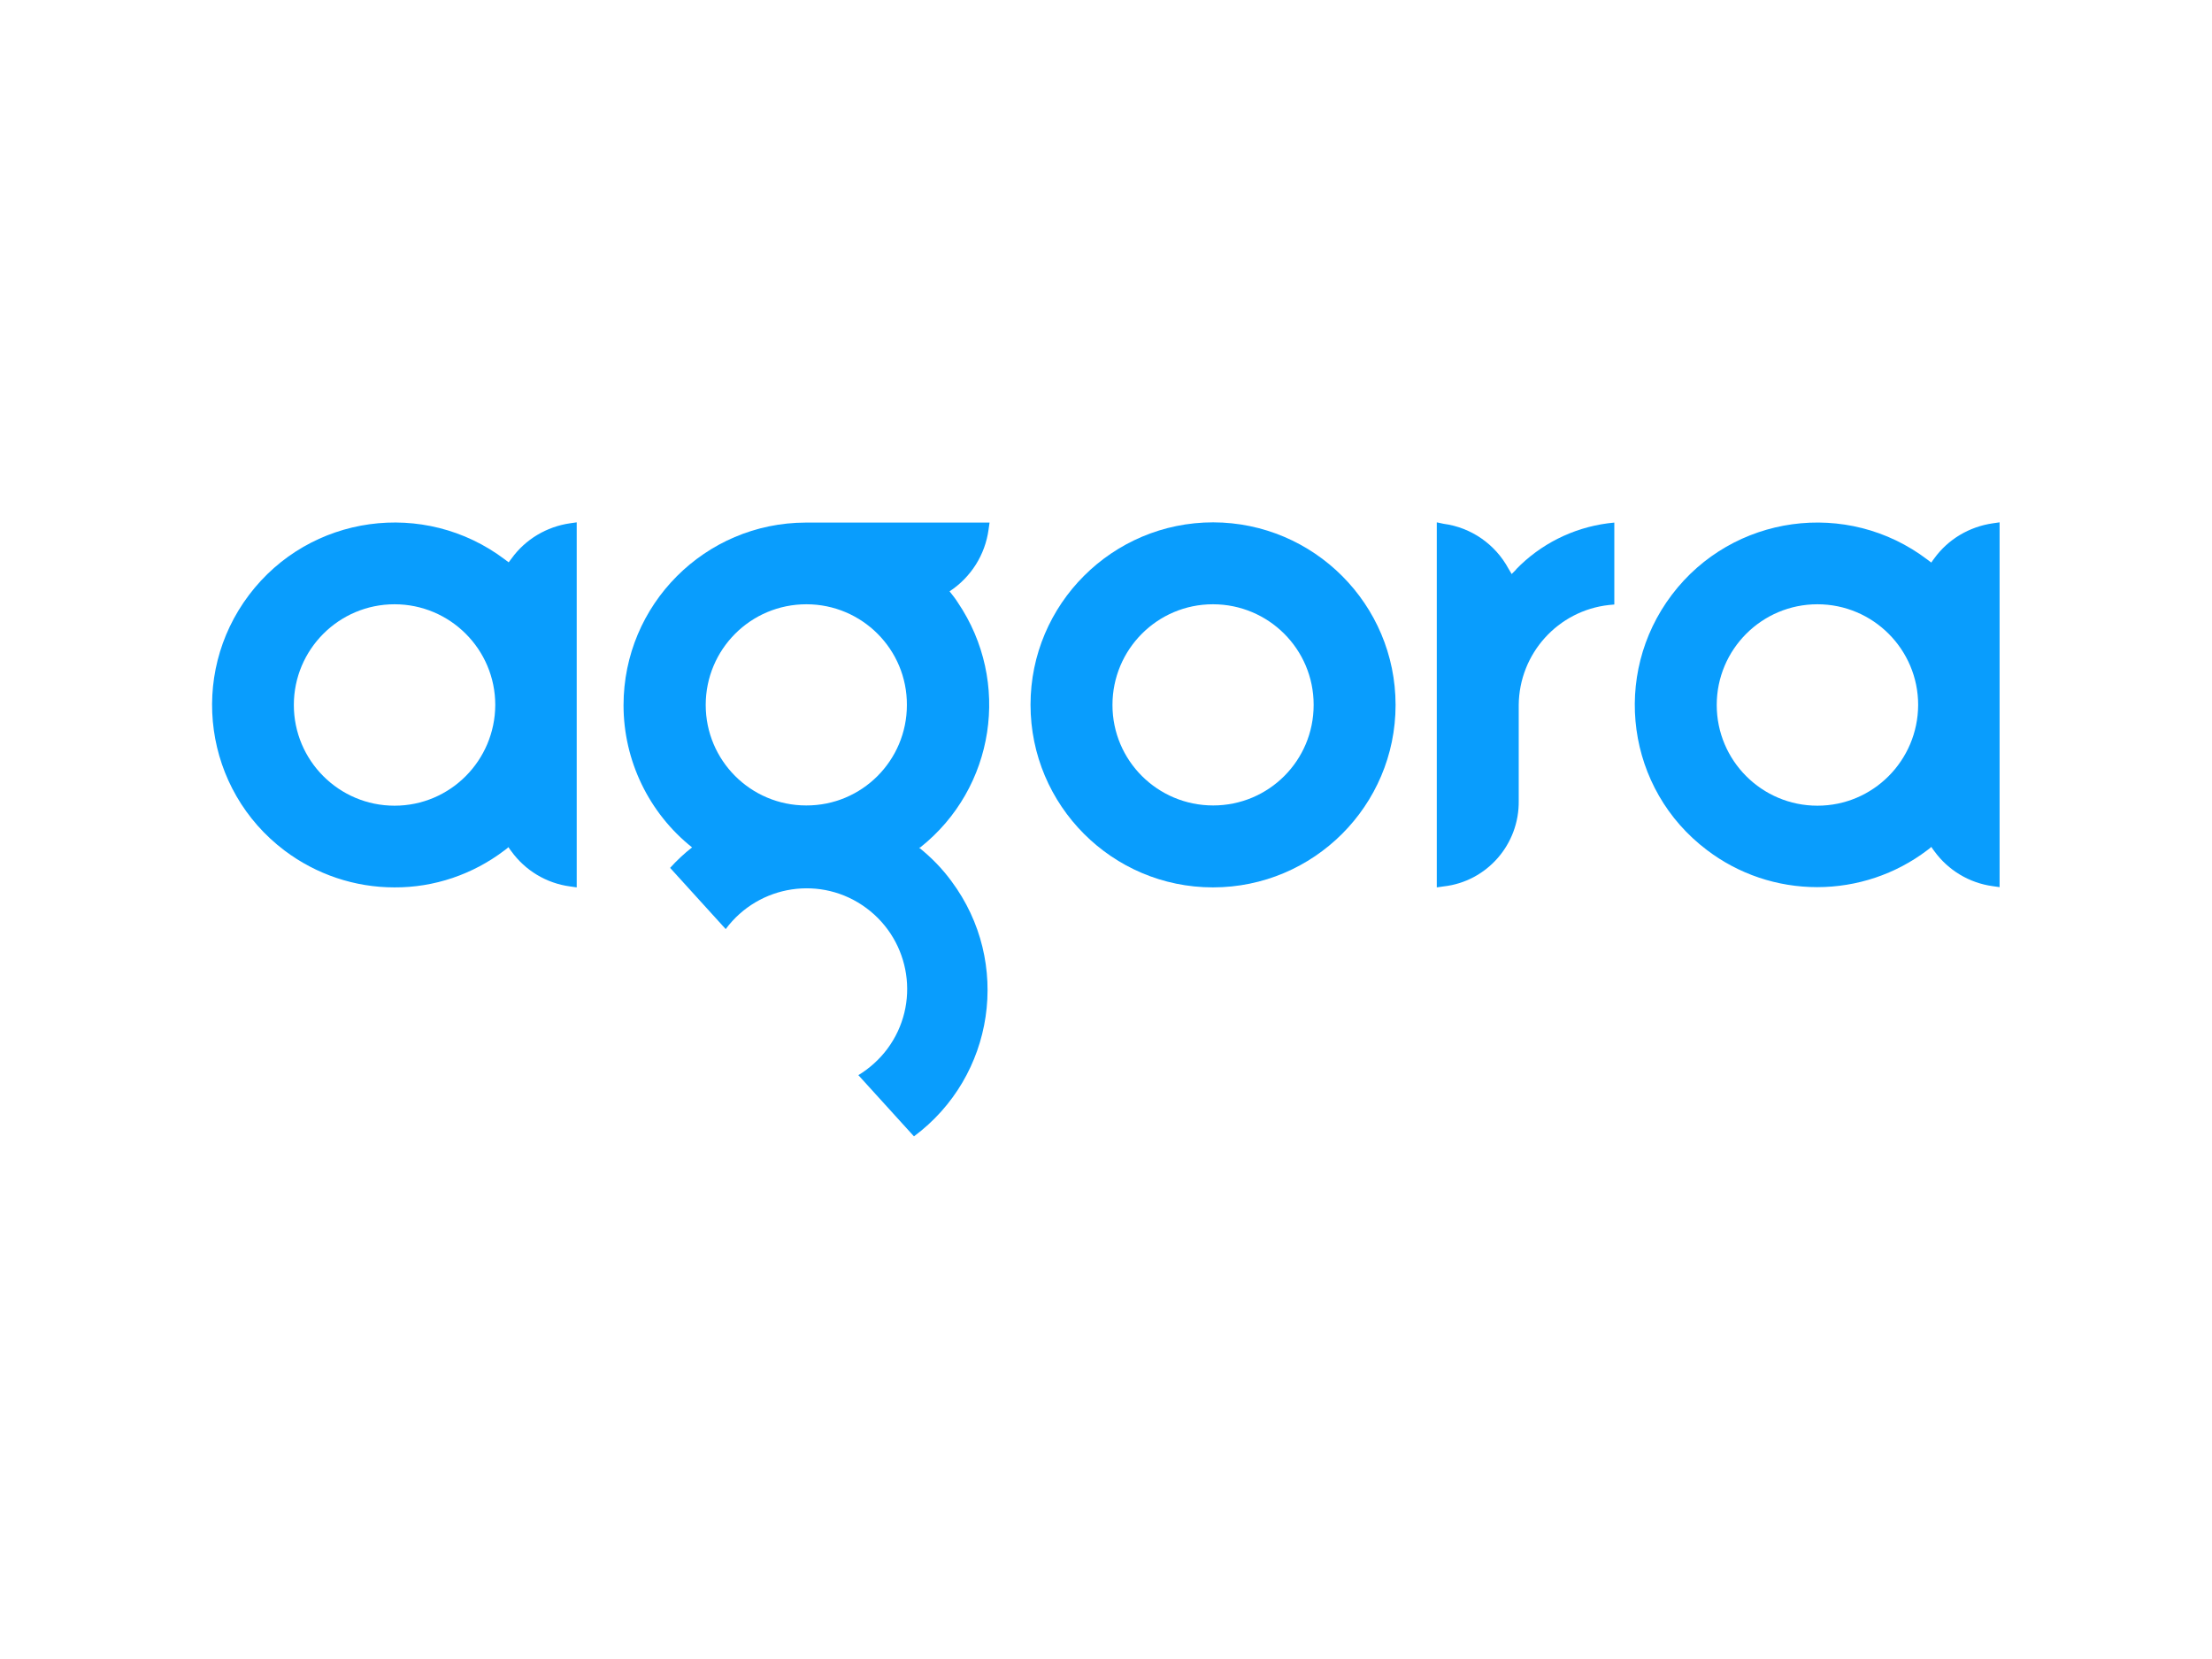
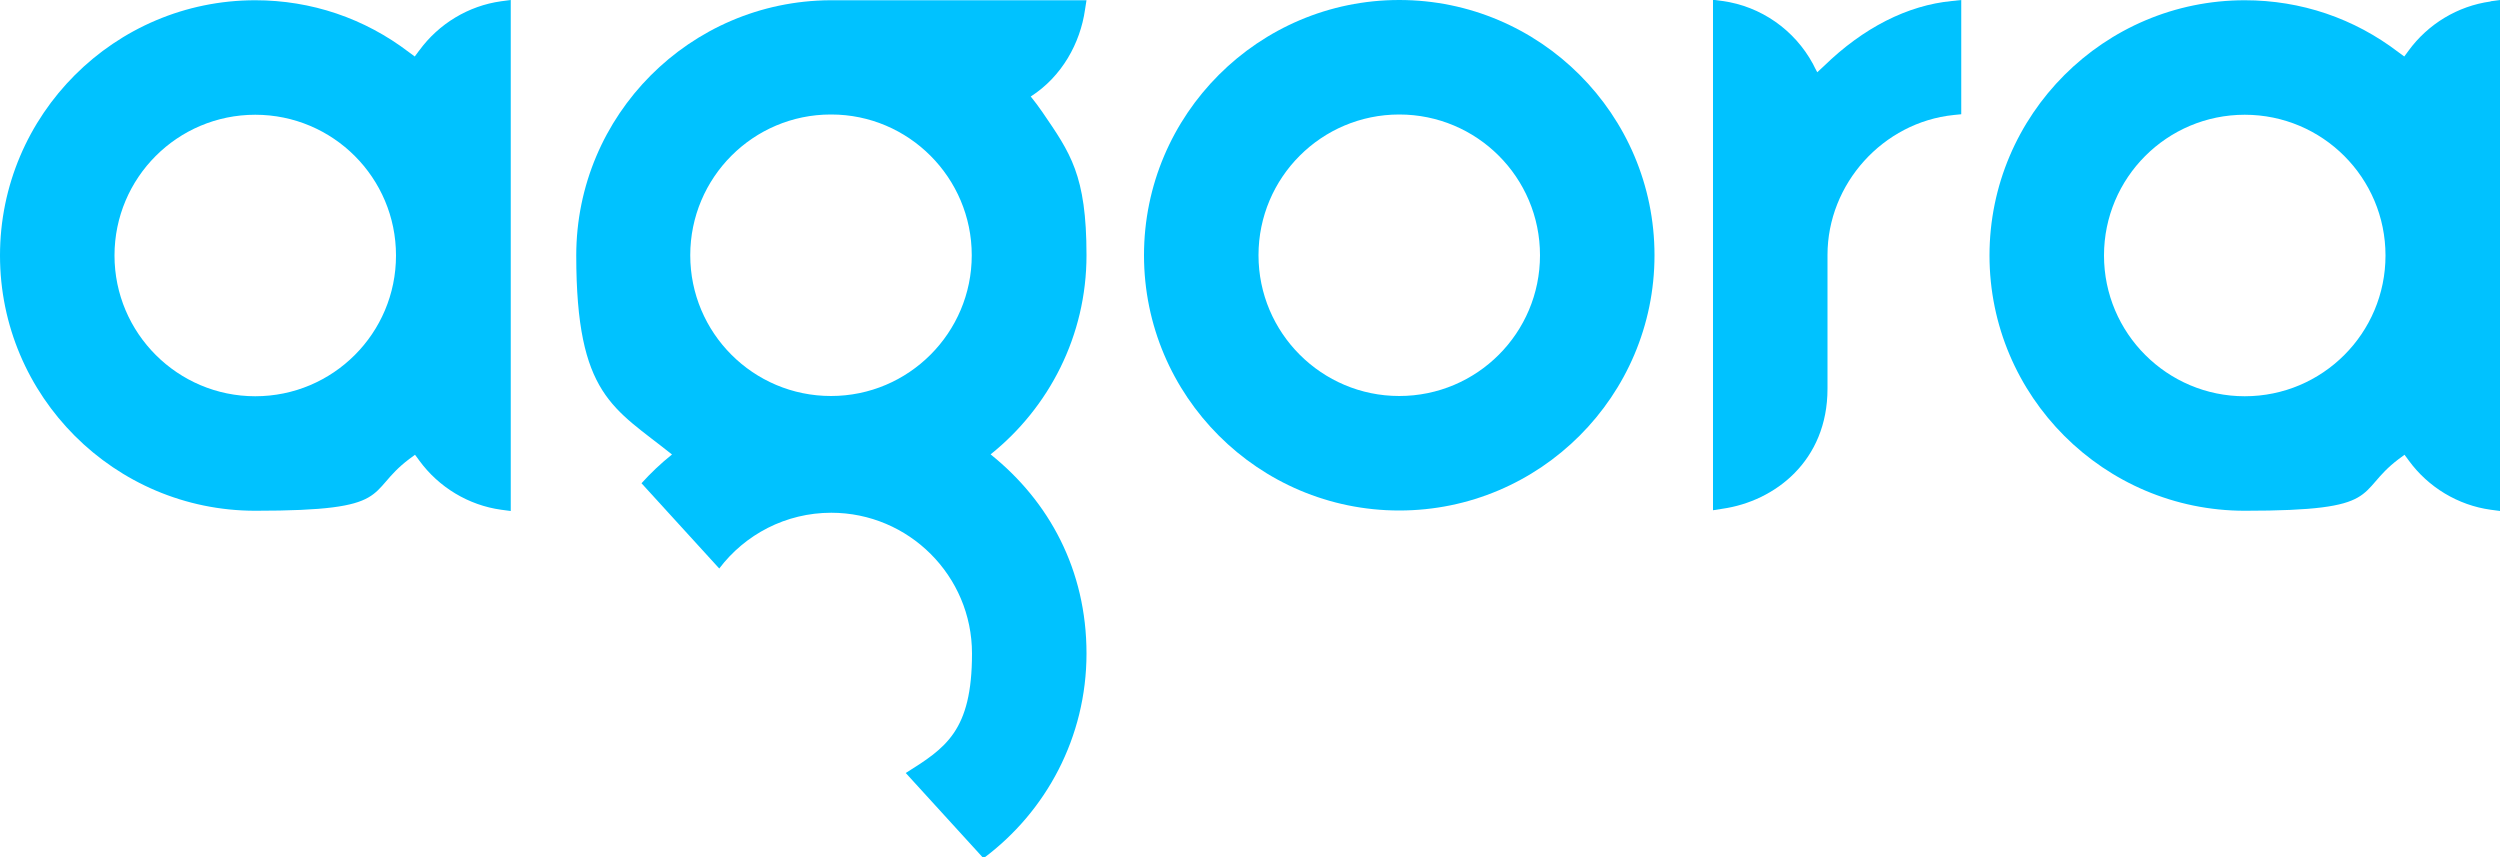
- <svg xmlns="http://www.w3.org/2000/svg" version="1.0" id="Layer_1" x="0px" y="0px" viewBox="0 0 907.1 680.2" style="enable-background:new 0 0 907.1 680.2;" xml:space="preserve">
-   <style type="text/css">
- 	.st0{fill:#099DFD;}
- </style>
-   <g>
-     <path class="st0" d="M497.5,330.3c-22.8,0-41.3-18.4-41.3-41.2c0-22.8,18.4-41.3,41.2-41.3c22.8,0,41.3,18.4,41.3,41.2v0.1   C538.7,311.9,520.3,330.3,497.5,330.3 M497.5,214.2c-41.3,0-74.9,33.5-74.9,74.8c0,41.3,33.5,74.9,74.8,74.9s74.9-33.5,74.9-74.8   c0,0,0,0,0,0l0,0C572.3,247.8,538.8,214.3,497.5,214.2" />
-     <path class="st0" d="M621.8,233.5l-0.9,0.9l-1,1l-0.7-1.2l-0.6-1c-5.4-10-15.3-16.9-26.6-18.4l-2.8-0.6v149.7l2.8-0.4   c17.8-2,31.1-17.3,30.8-35.2v-39.2c0.2-21.1,16.1-38.7,37-41l2.2-0.2v-33.6l-2.7,0.3c-14.4,1.9-27.7,8.6-37.7,19" />
-     <path class="st0" d="M161.8,330.4c-22.8,0-41.3-18.5-41.3-41.3c0-22.8,18.5-41.3,41.3-41.3c22.8,0,41.3,18.5,41.3,41.3   C203,311.9,184.6,330.4,161.8,330.4C161.8,330.4,161.8,330.4,161.8,330.4 M209.8,229l-0.6,0.8l-0.6,0.8l-0.8-0.6l-0.8-0.6   C174,204.5,127,211,102.1,244c-24.9,33-18.4,79.9,14.6,104.8c13,9.8,28.8,15.1,45,15.1c16.3,0.1,32.2-5.3,45.2-15.2l0.8-0.6   l0.8-0.7l0.6,0.9l0.6,0.8c5.7,7.9,14.4,13.1,24,14.4l2.8,0.4V214.2l-2.8,0.4C224.2,216,215.5,221.1,209.8,229" />
-     <path class="st0" d="M745.3,330.4c-22.8,0-41.3-18.5-41.3-41.3c0-22.8,18.5-41.3,41.3-41.3c22.8,0,41.3,18.5,41.3,41.3   C786.5,311.9,768.1,330.4,745.3,330.4C745.3,330.4,745.2,330.4,745.3,330.4 M817.2,214.6c-9.6,1.4-18.3,6.5-24,14.4l-0.6,0.8   l-0.6,0.9l-0.8-0.6l-0.8-0.6c-32.9-25-79.9-18.5-104.8,14.4S667,323.7,700,348.6c13,9.9,28.9,15.2,45.2,15.2   c16.3,0,32.2-5.3,45.2-15.2l0.8-0.6l0.8-0.7l0.6,0.9l0.6,0.8c5.7,7.9,14.4,13.1,24,14.4l2.8,0.4V214.2L817.2,214.6z" />
-     <path class="st0" d="M330.7,247.8L330.7,247.8c22.8,0,41.3,18.5,41.2,41.3c0,22.8-18.5,41.3-41.3,41.2c-22.8,0-41.2-18.5-41.2-41.2   C289.4,266.3,307.8,247.8,330.7,247.8C330.6,247.8,330.7,247.8,330.7,247.8L330.7,247.8 M377.4,347.5c30.6-24.3,37.3-68,15.4-100.4   c-1-1.6-2.2-3.1-3.4-4.6c8.8-5.8,14.6-15,16-25.4l0.4-2.8h-75.4c-41.3,0.1-74.7,33.6-74.7,74.9c0,22.7,10.4,44.2,28.1,58.3   c-3.2,2.5-6.2,5.3-9,8.4l22.8,25.1c13.6-18.3,39.4-22.2,57.7-8.6c18.3,13.6,22.2,39.4,8.6,57.7c-3.2,4.3-7.3,8-11.9,10.8l22.8,25.1   c33.1-24.6,40.1-71.4,15.4-104.6c-3.8-5.2-8.3-9.8-13.3-13.8" />
-   </g>
+ <svg xmlns="http://www.w3.org/2000/svg" id="Layer_1" width="1000" height="342.7" version="1.1" viewBox="0 0 1000 342.7">
+   <defs>
+     <style>
+       .st0 {
+         fill: #00c2ff;
+       }
+     </style>
+   </defs>
+   <path class="st0" d="M559.7,158.4c-31,0-56.3-25.2-56.3-56.3s25.2-56.3,56.3-56.3,56.3,25.2,56.3,56.3-25.2,56.3-56.3,56.3M559.7,0c-56.3,0-102.1,45.8-102.1,102.1s45.8,102.1,102.1,102.1,102.1-45.8,102.1-102.1S616,0,559.7,0" />
+   <path class="st0" d="M729.6,26.4l-1.3,1.2-1.4,1.3-.9-1.7-.8-1.6c-7.4-13.7-20.9-23.1-36.2-25.2l-3.8-.5v204.2l3.8-.6c20.9-3,42-19.1,42-48v-53.5c0-28.5,22.2-53.1,50.5-56l3-.3V0l-3.7.4c-17.8,1.7-35.5,10.7-51.2,26" />
+   <path class="st0" d="M102.1,158.5c-31,0-56.3-25.2-56.3-56.3s25.2-56.3,56.3-56.3,56.3,25.2,56.3,56.3-25.2,56.3-56.3,56.3M167.6,20.3l-.8,1.1-.9,1.2-1.2-.9-1.1-.8C145.8,7.3,124.5.1,102.1.1,45.8.1,0,45.9,0,102.2s45.8,102.1,102.1,102.1,43.7-7.2,61.6-20.7l1.1-.8,1.2-.9.9,1.2.8,1.1c7.8,10.7,19.7,17.9,32.8,19.7l3.8.5V0l-3.8.5c-13.1,1.8-25,9-32.8,19.7" />
+   <path class="st0" d="M897.9,158.5c-31,0-56.3-25.2-56.3-56.3s25.2-56.3,56.3-56.3,56.3,25.2,56.3,56.3-25.2,56.3-56.3,56.3M996.2.6c-13.1,1.8-25,9-32.8,19.7l-.8,1.1-.9,1.2-1.2-.9-1.1-.8C941.6,7.3,920.4.1,897.9.1c-56.3,0-102.1,45.8-102.1,102.1s45.8,102.1,102.1,102.1,43.7-7.2,61.6-20.7l1.1-.8,1.2-.9.9,1.2.8,1.1c7.8,10.7,19.7,17.9,32.8,19.7l3.8.5V0l-3.8.5Z" />
+   <path class="st0" d="M332.5,45.8h0c31,0,56.2,25.3,56.2,56.3s-25.2,56.3-56.3,56.3-56.3-25.2-56.3-56.3,25.2-56.3,56.2-56.3M396.3,181.7c23.3-18.7,38.3-47.4,38.3-79.6s-6.5-40.9-17.6-57.2c-1.5-2.2-3.1-4.3-4.7-6.3,12.5-8,19.8-21.4,21.7-34.7l.6-3.8h-102.5c-56.1.3-101.6,45.9-101.6,102.1s15,60.9,38.3,79.6c-4.4,3.5-8.5,7.4-12.2,11.5l31.1,34.1c10.3-13.6,26.6-22.3,44.8-22.3,31,0,56.3,25.2,56.3,56.3s-10.6,37.8-26.5,47.8l31.1,34.1c25-18.6,41.2-48.4,41.2-81.9s-15-60.9-38.3-79.6" />
</svg>
